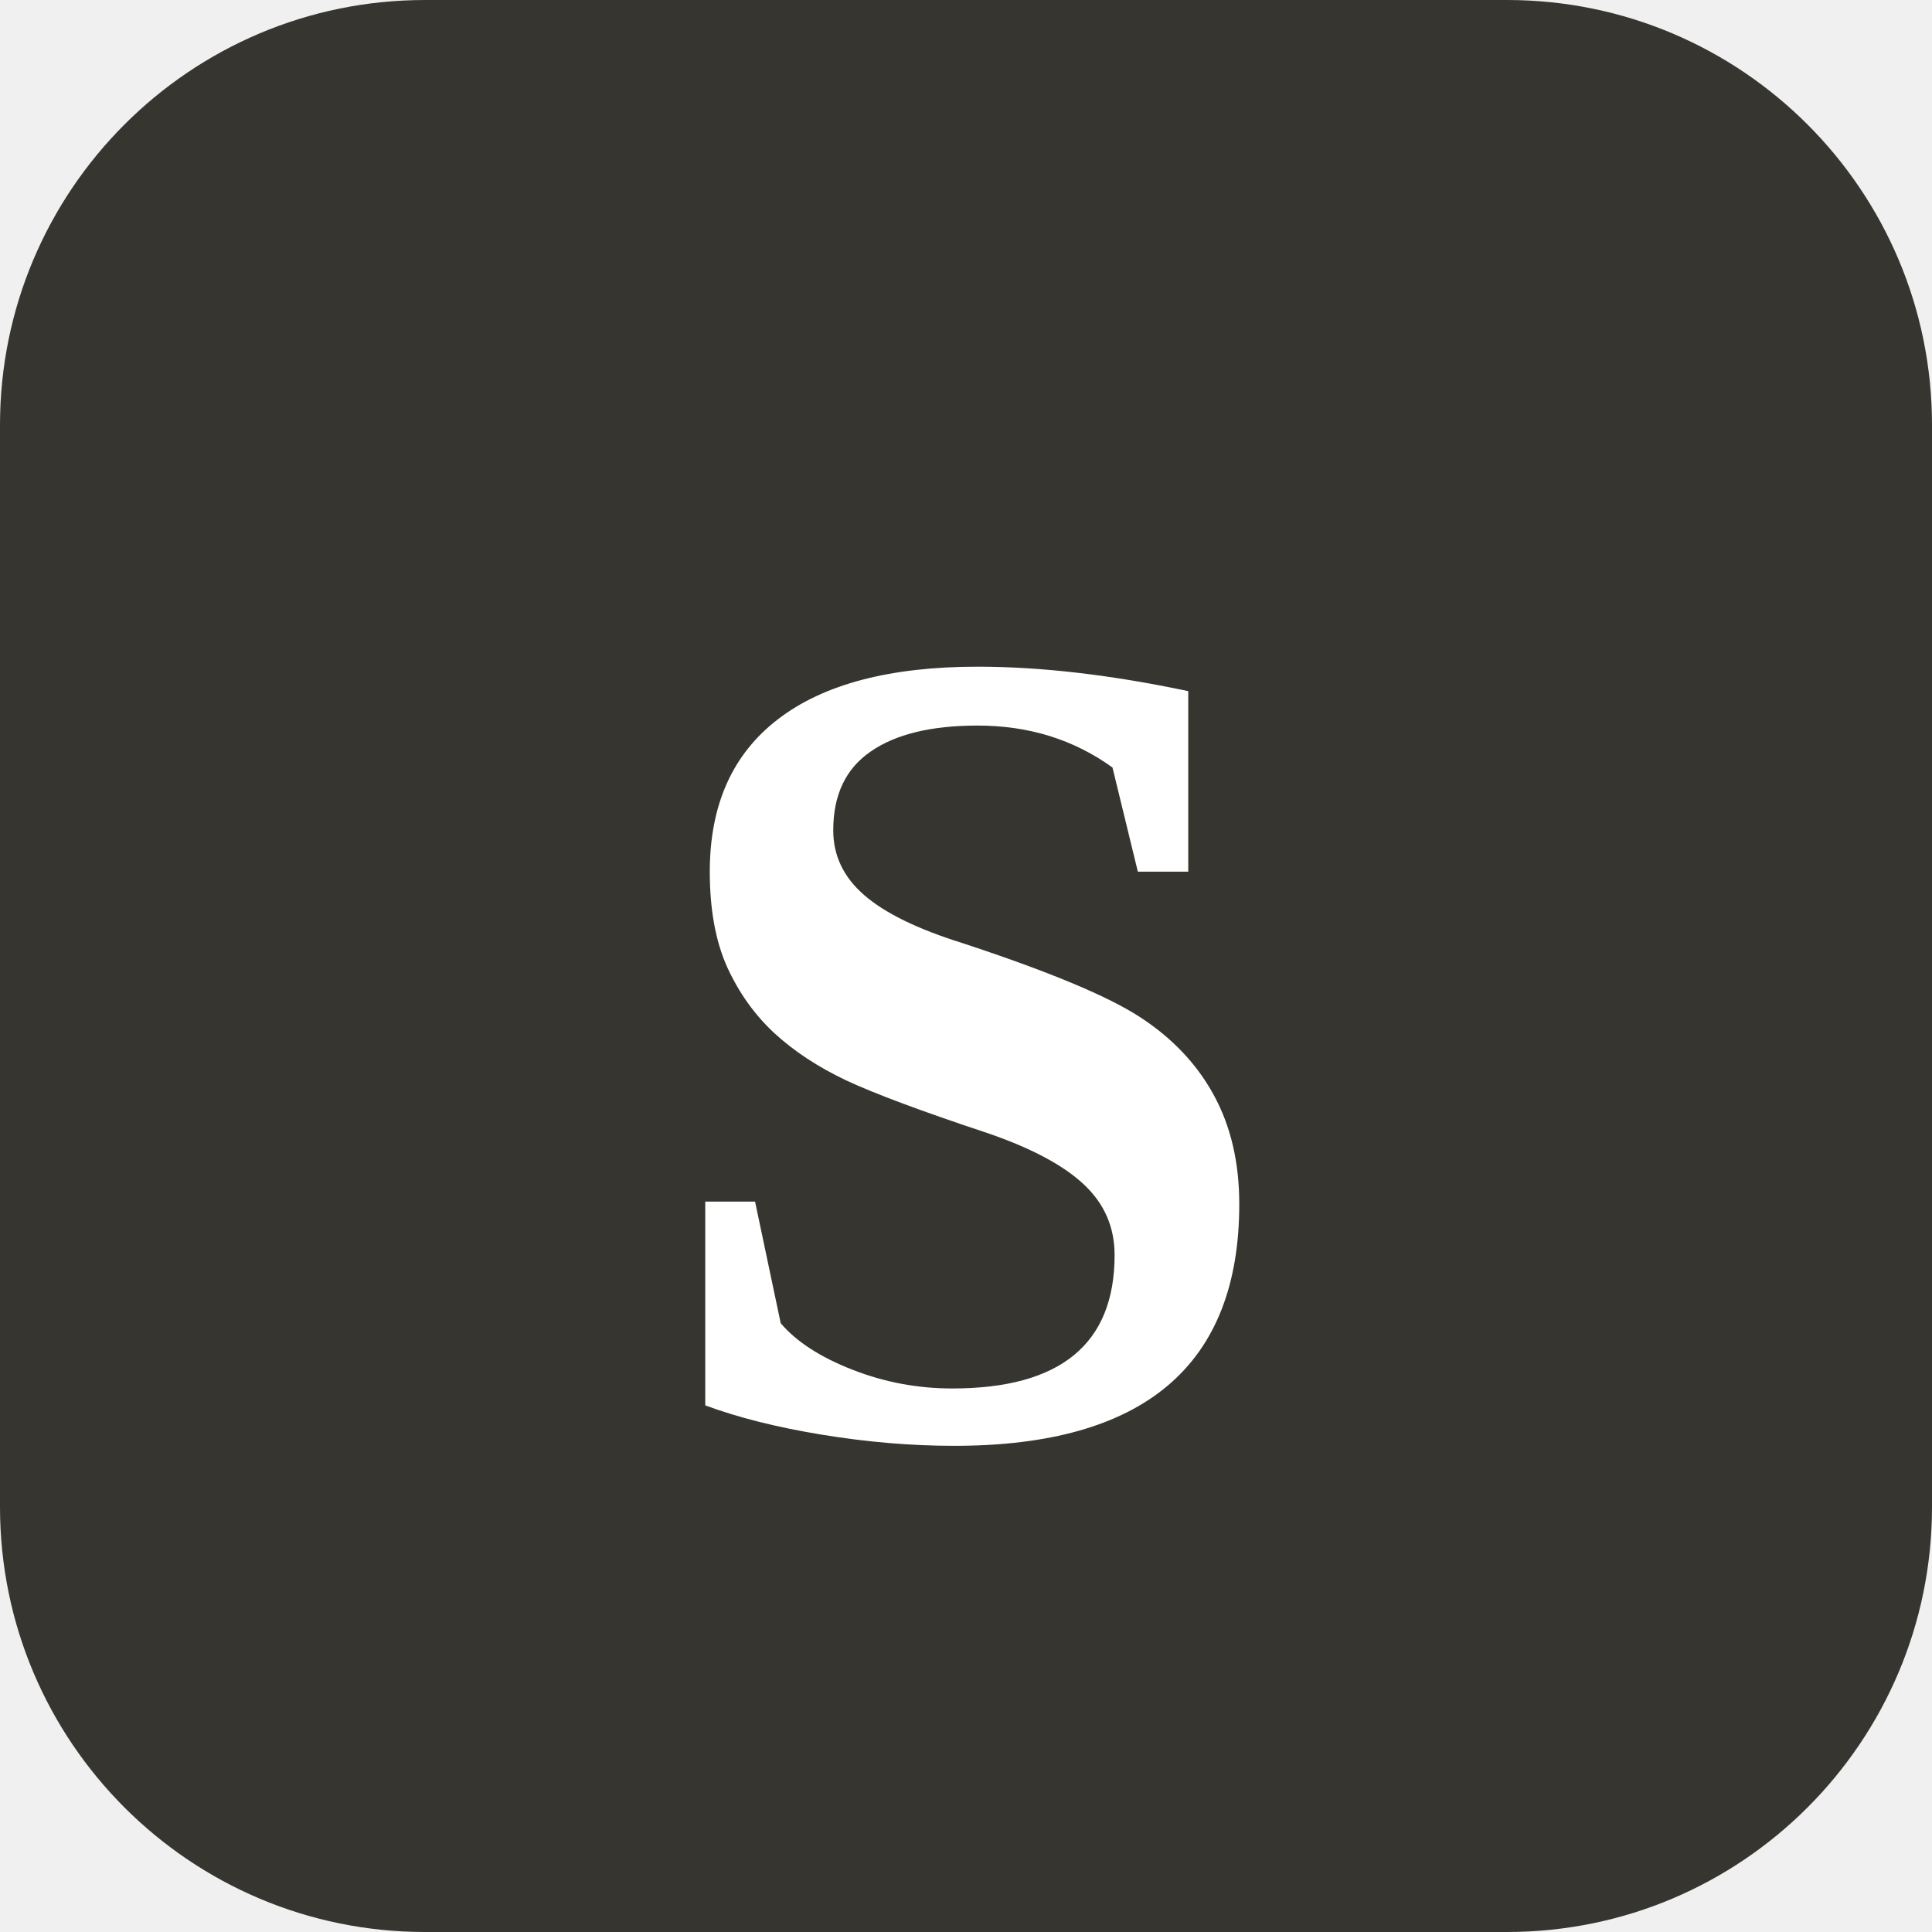
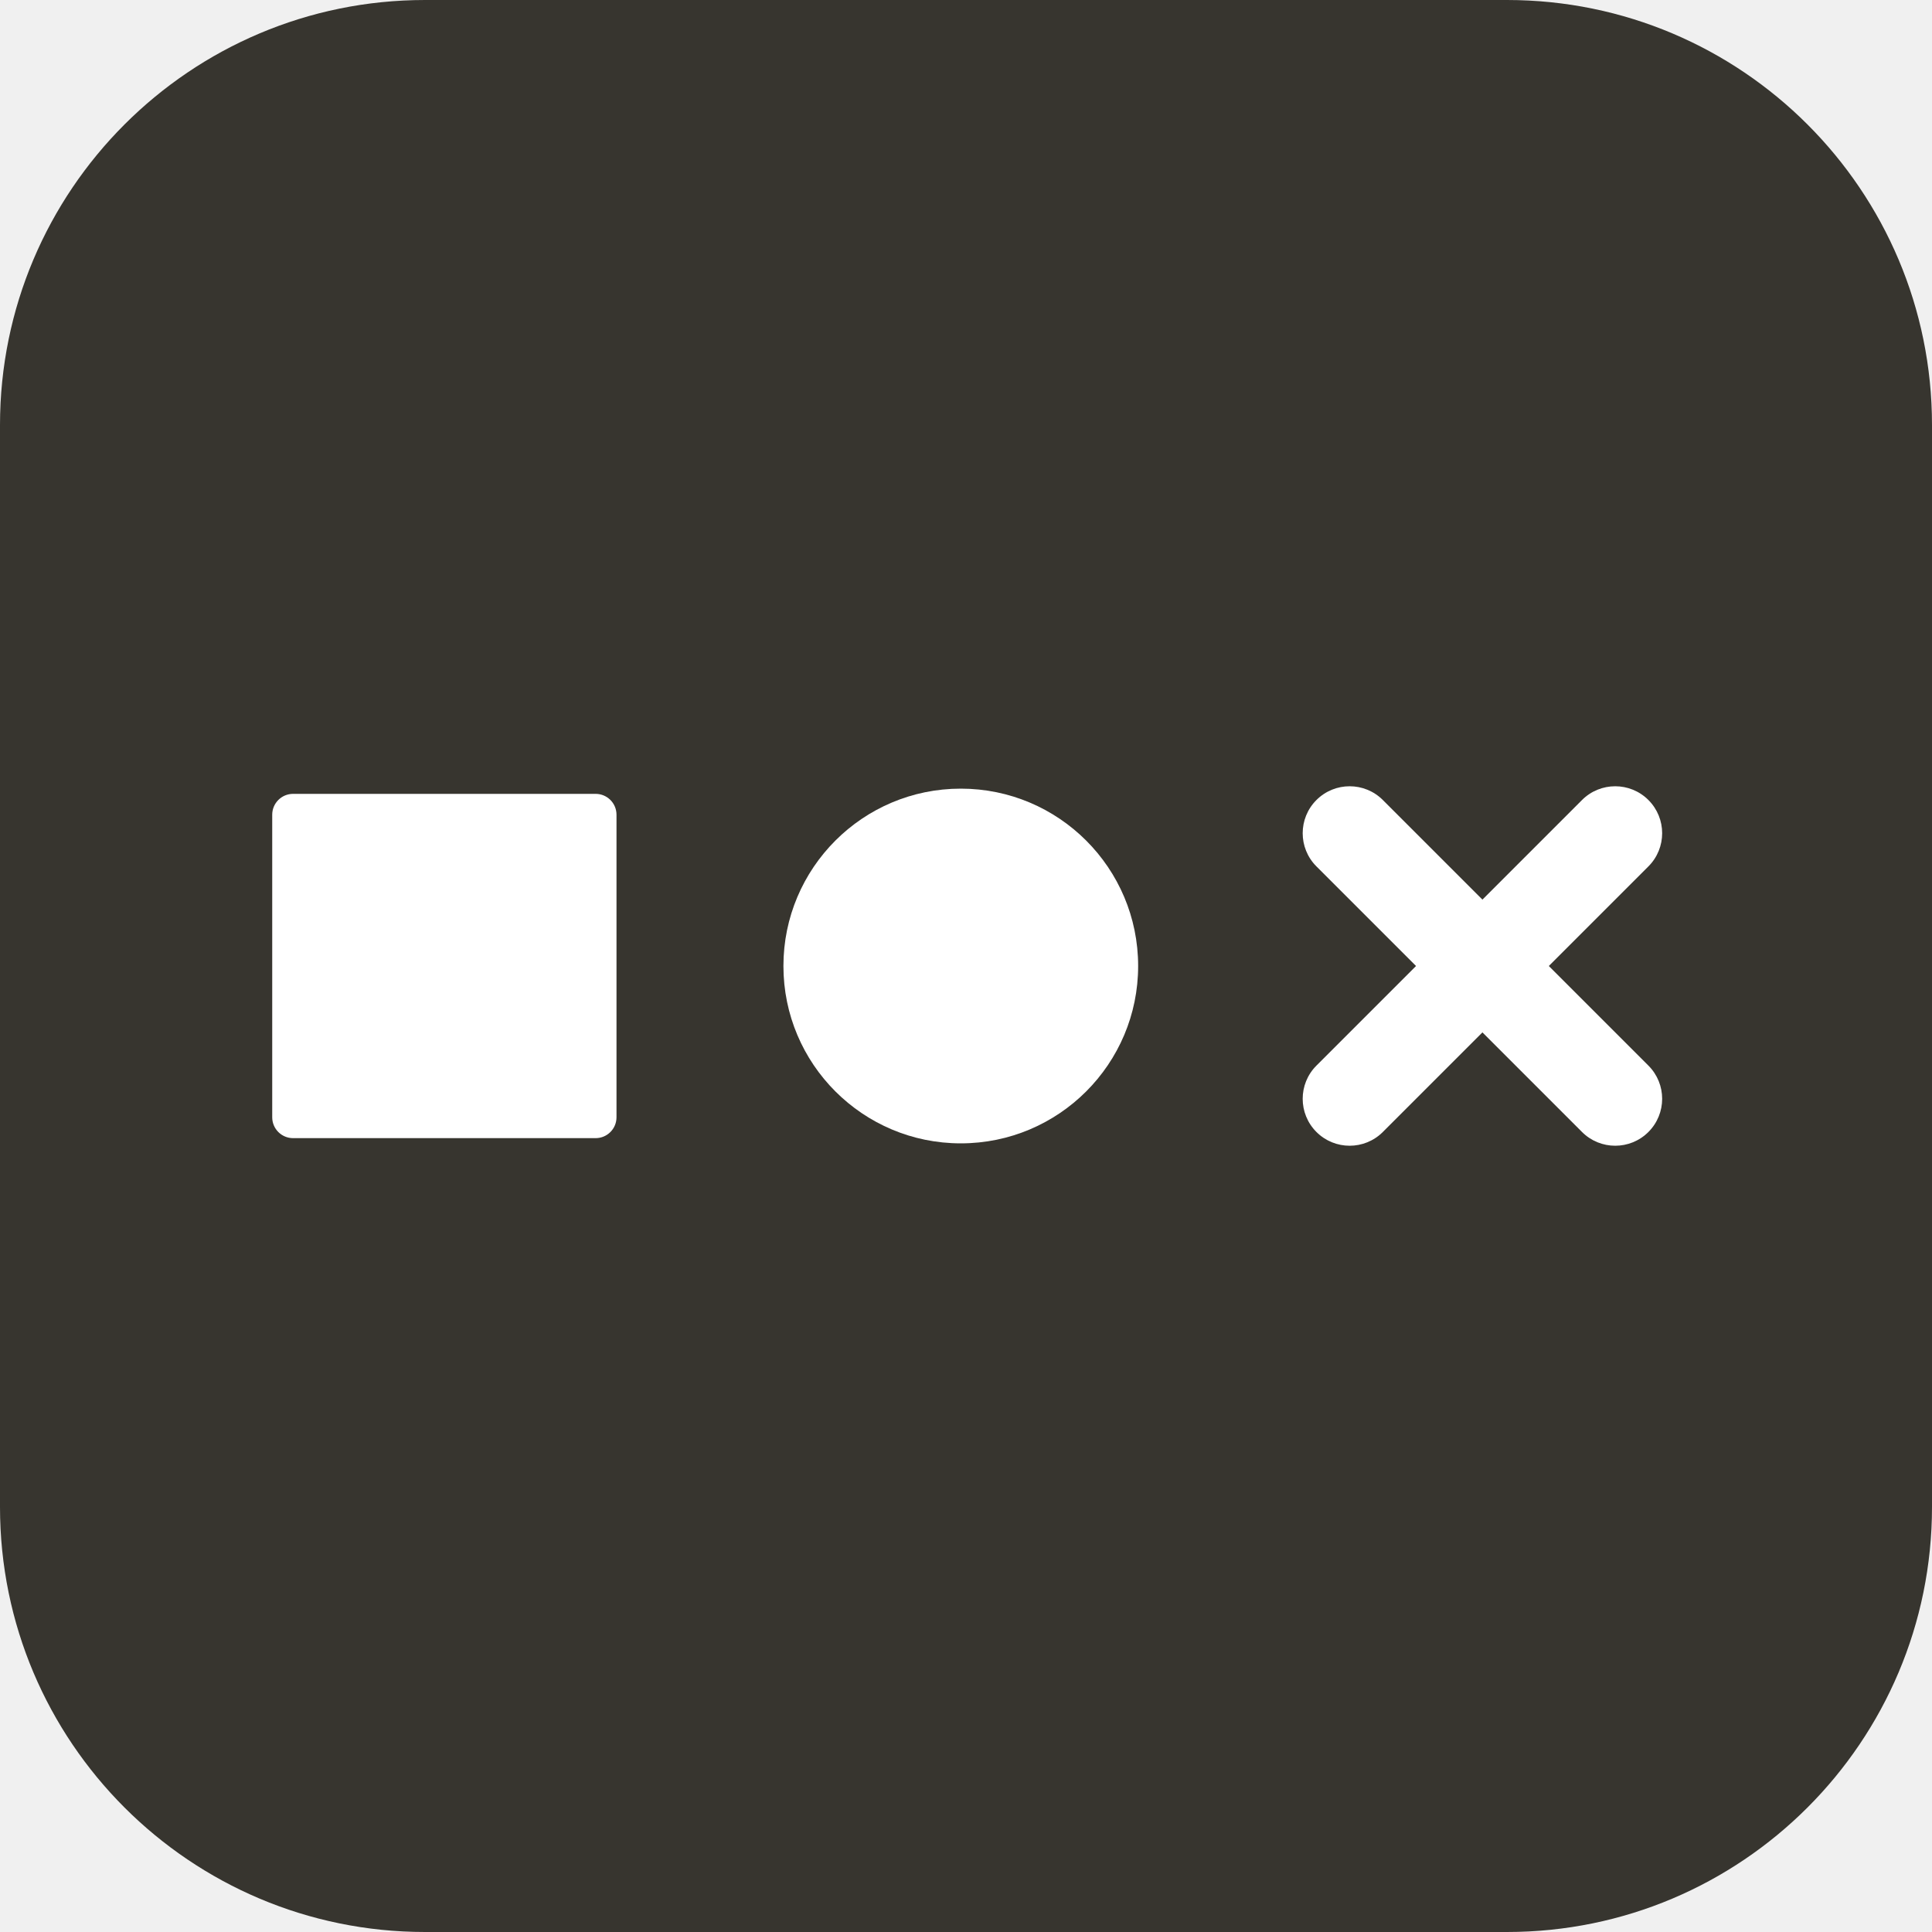
<svg xmlns="http://www.w3.org/2000/svg" viewBox="0 0 100 100">
  <rect width="100" height="100" rx="22" fill="#37352F" />
-   <text x="50" y="54" font-family="Georgia, 'Times New Roman', serif" font-size="60" font-weight="700" fill="#FFFFFF" text-anchor="middle" dominant-baseline="central">S</text>
+   <g fill="#ffffff" transform="translate(50 50) scale(0.27) translate(-141 -45)">
+     <rect x="8" y="12" width="66" height="66" rx="4" />
+     <circle cx="140" cy="45" r="34" />
+     <rect x="195" y="36" width="90" height="18" rx="9" transform="rotate(45 240 45)" />
+     <rect x="195" y="36" width="90" height="18" rx="9" transform="rotate(-45 240 45)" />
+   </g>
</svg>
